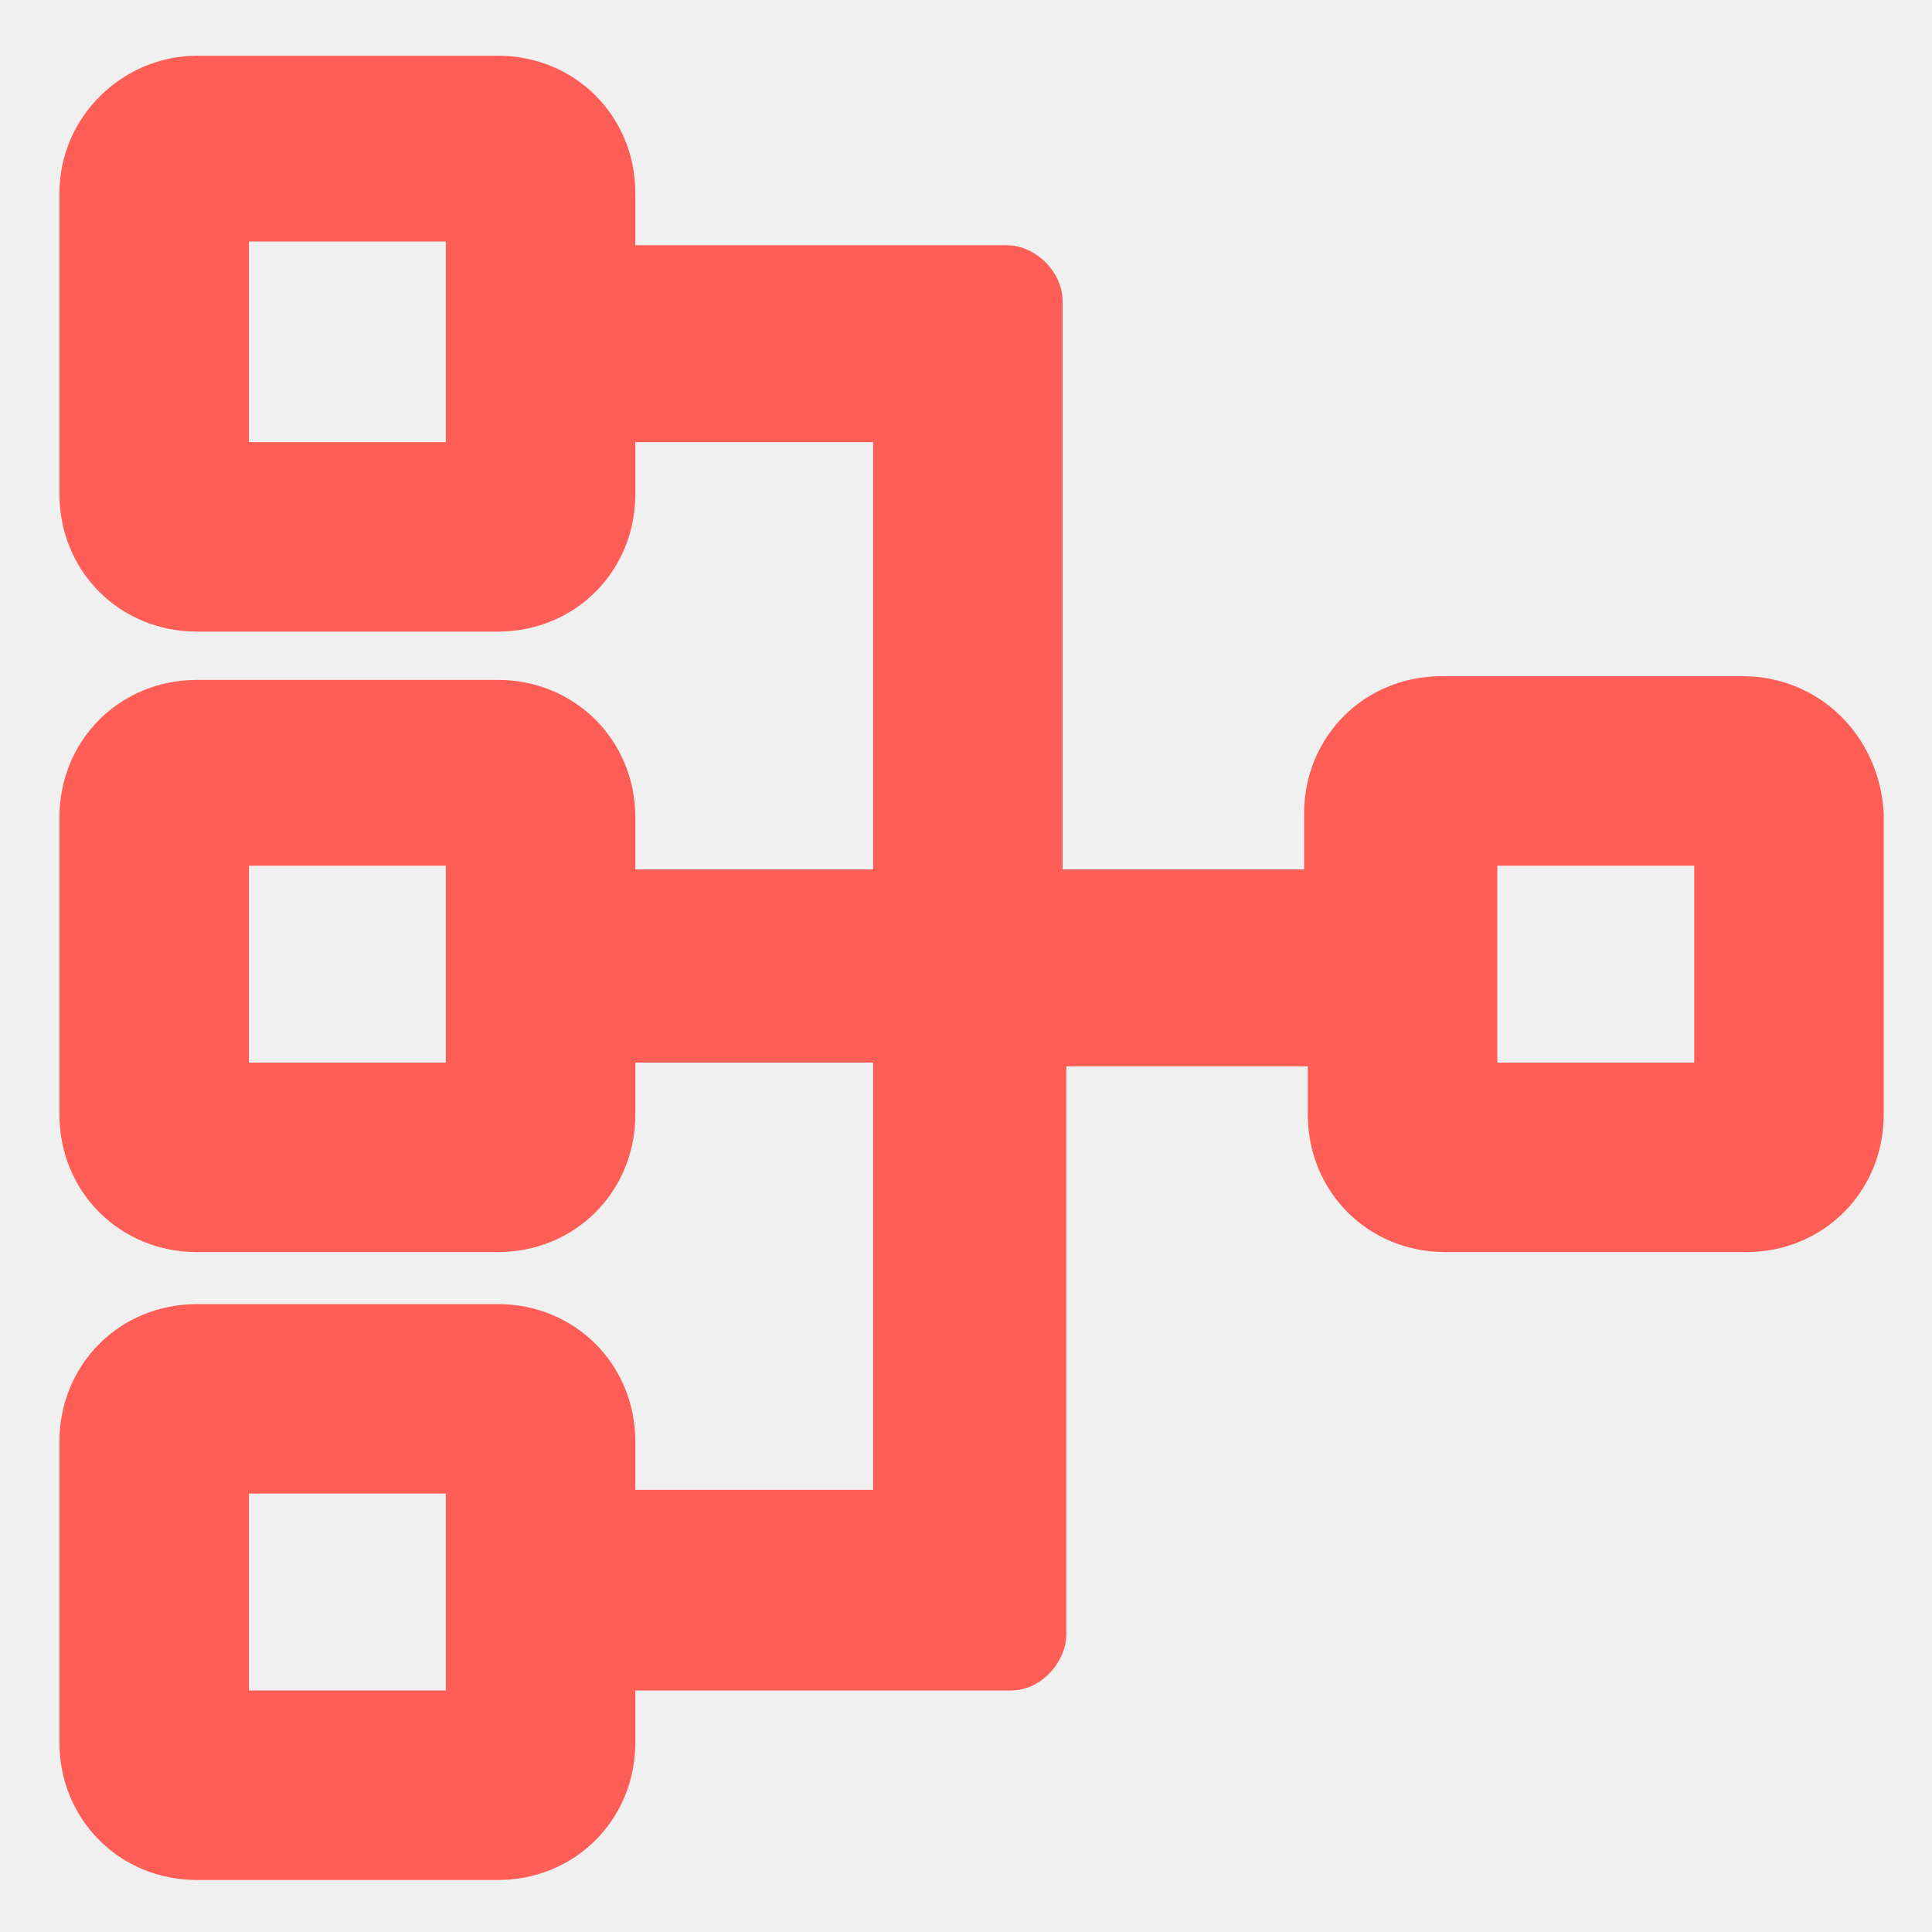
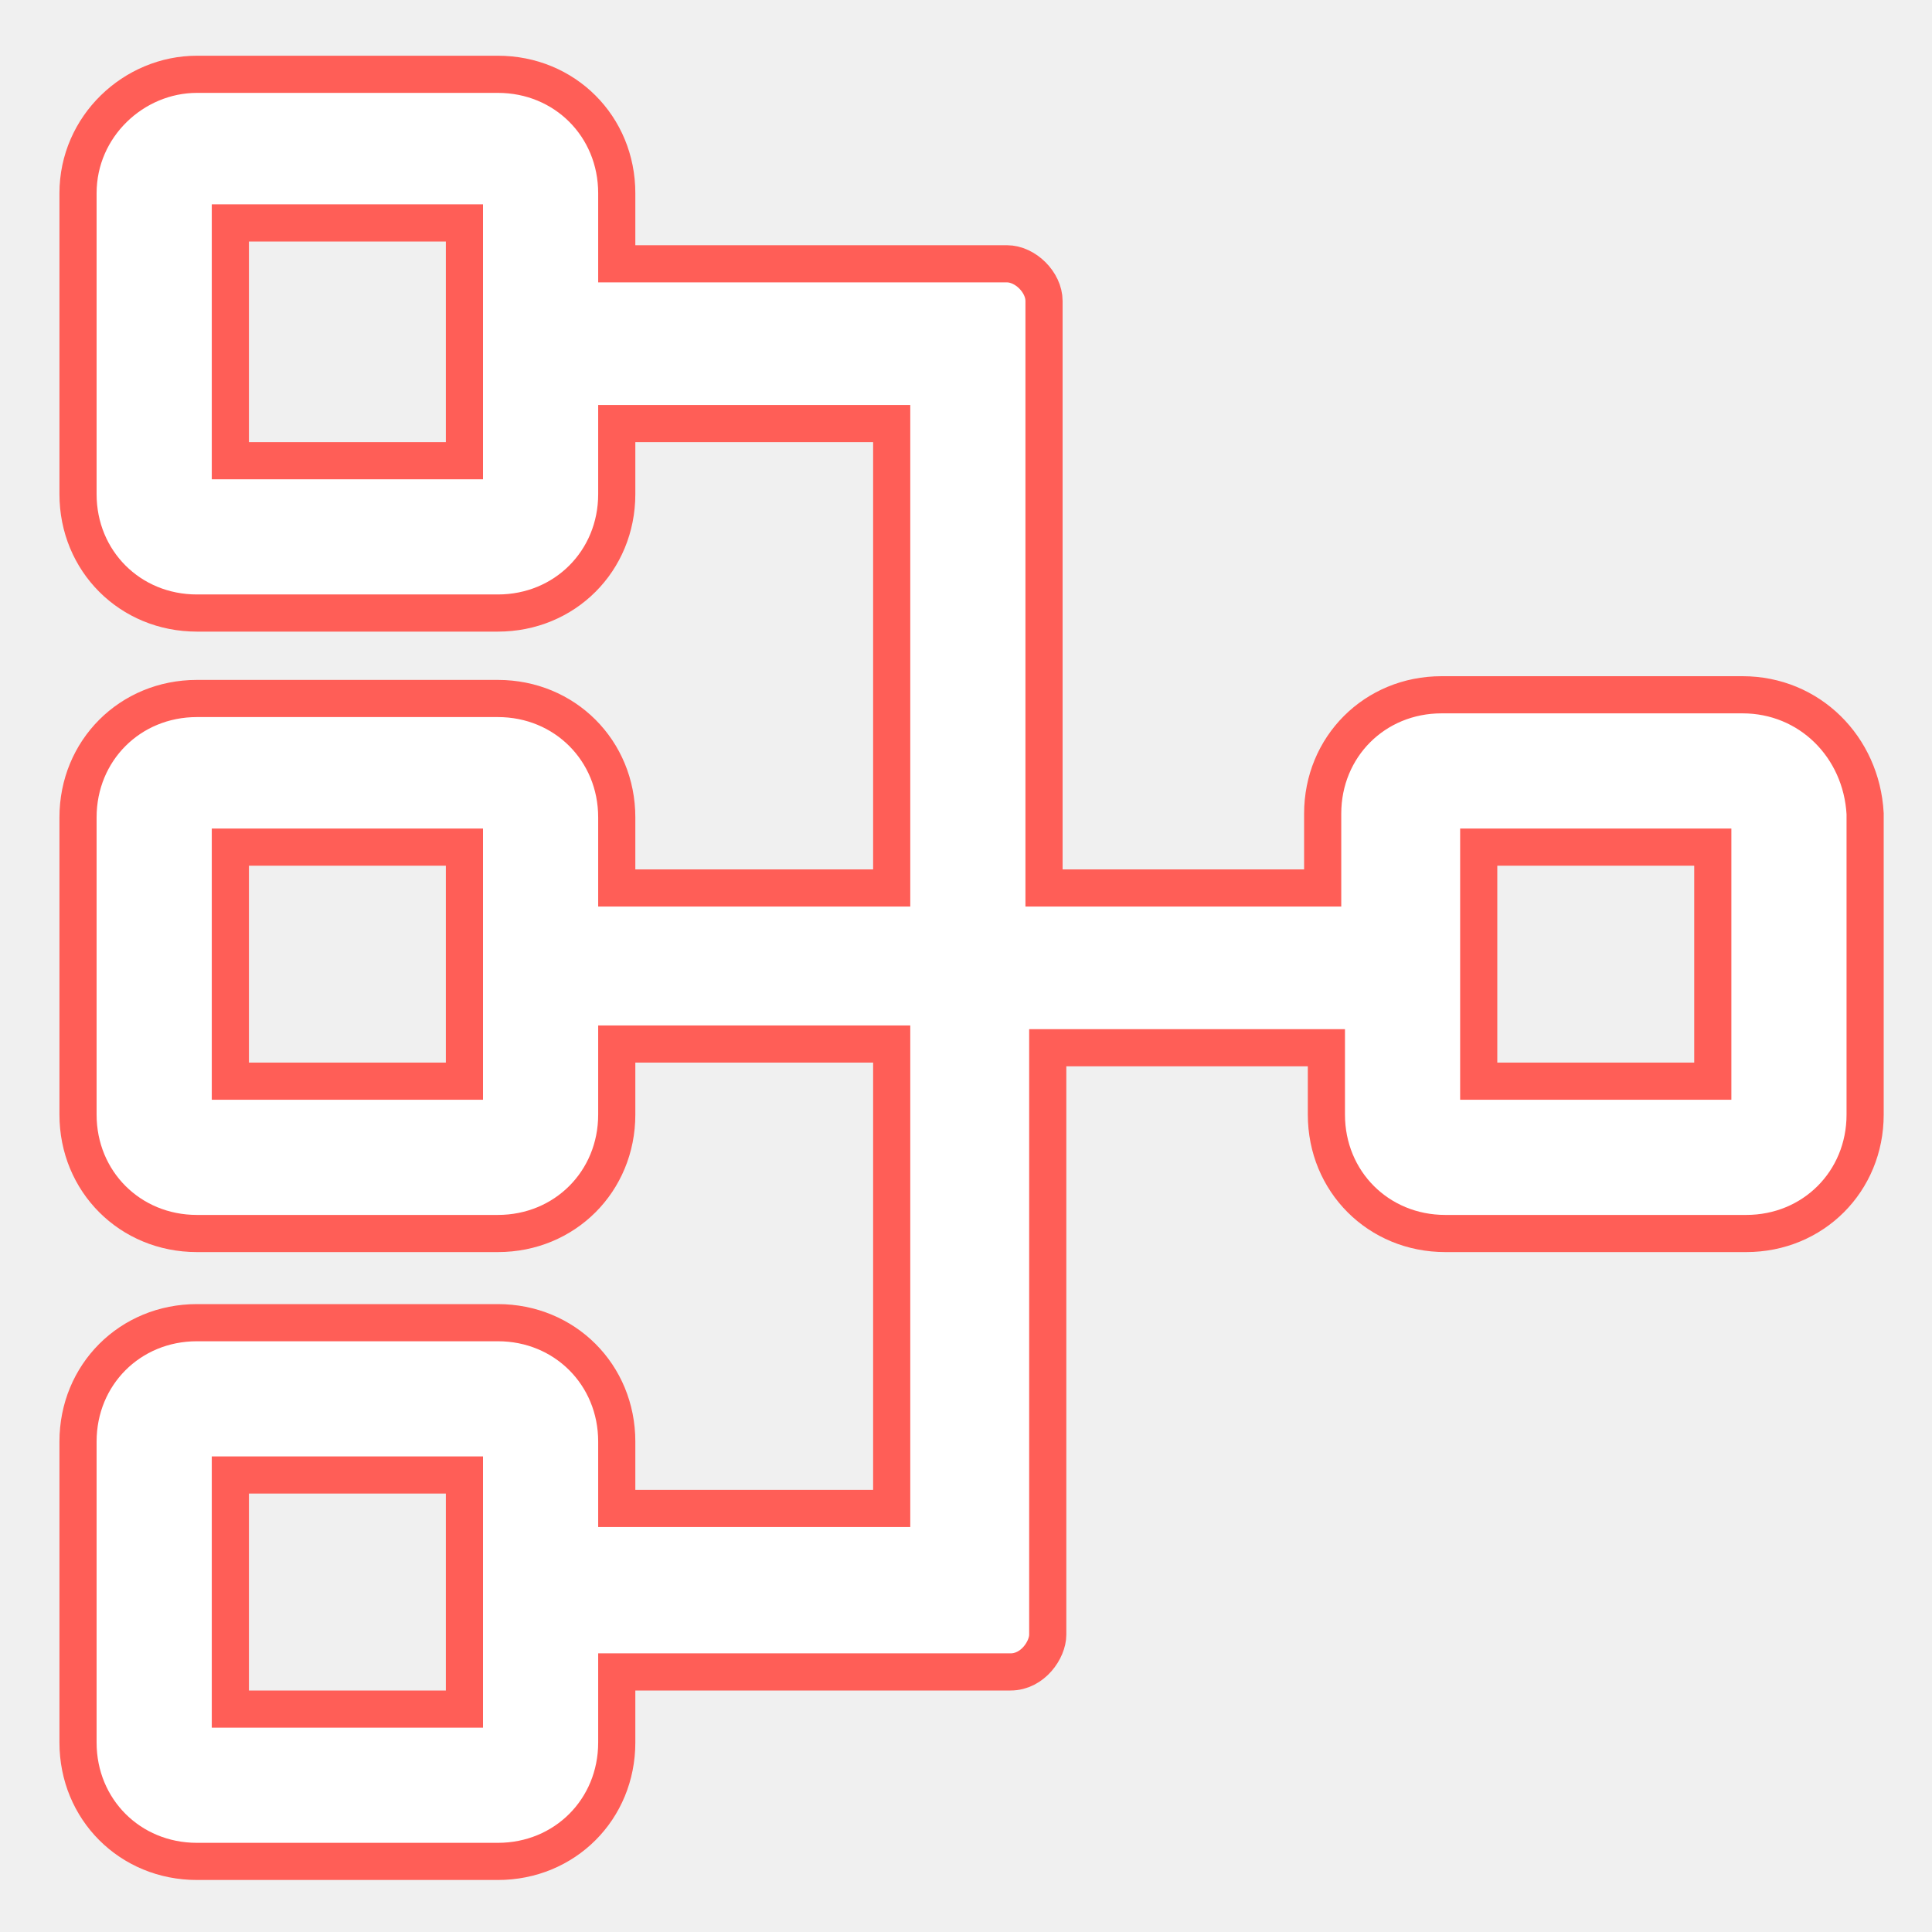
- <svg xmlns="http://www.w3.org/2000/svg" fill="#ff5e57" width="800px" height="800px" viewBox="0 0 52 52" enable-background="new 0 0 52 52" xml:space="preserve" stroke="#ff5e57">
+ <svg xmlns="http://www.w3.org/2000/svg" fill="#ffffff" width="800px" height="800px" viewBox="0 0 52 52" enable-background="new 0 0 52 52" xml:space="preserve" stroke="#ff5e57">
  <g id="SVGRepo_bgCarrier" stroke-width="0" />
  <g id="SVGRepo_tracerCarrier" stroke-linecap="round" stroke-linejoin="round" />
  <g id="SVGRepo_iconCarrier">
    <path d="M46.9,18.7h-8.1c-1.8,0-3.2,1.4-3.2,3.2V22v1.9h-7.5V8.1c0-0.5-0.5-1-1-1H16.6V5.2c0-1.8-1.4-3.2-3.2-3.2 H5.3C3.6,2,2.1,3.4,2.1,5.2v8.1c0,1.8,1.4,3.2,3.2,3.2h8.1c1.8,0,3.2-1.4,3.2-3.2v-1.9H24v12.5h-7.4V22v0c0-1.8-1.4-3.2-3.2-3.2H5.3 c-1.8,0-3.2,1.4-3.2,3.2v0v8v0c0,1.8,1.4,3.2,3.2,3.2h8.1c1.8,0,3.2-1.4,3.2-3.2v0v-1.9H24v12.5h-7.4v-1.8c0-1.8-1.4-3.2-3.2-3.2 H5.3c-1.8,0-3.2,1.4-3.2,3.2v8.1c0,1.8,1.4,3.2,3.2,3.2h8.1c1.8,0,3.2-1.4,3.2-3.2v-1.9h10.6c0.6,0,1-0.6,1-1V28.2h7.5v1.8V30 c0,1.8,1.4,3.2,3.2,3.2h8.1c1.8,0,3.2-1.4,3.2-3.2v-0.1V22v-0.1C50.1,20.1,48.7,18.7,46.9,18.7z M12.5,12.4H6.2V6h6.3V12.4z M12.5,22.8v6.3H6.2v-6.3H12.5z M12.5,46H6.2v-6.3h6.3V46z M46.1,22.8v6.3h-6.3v-6.3H46.1z" />
  </g>
</svg>
